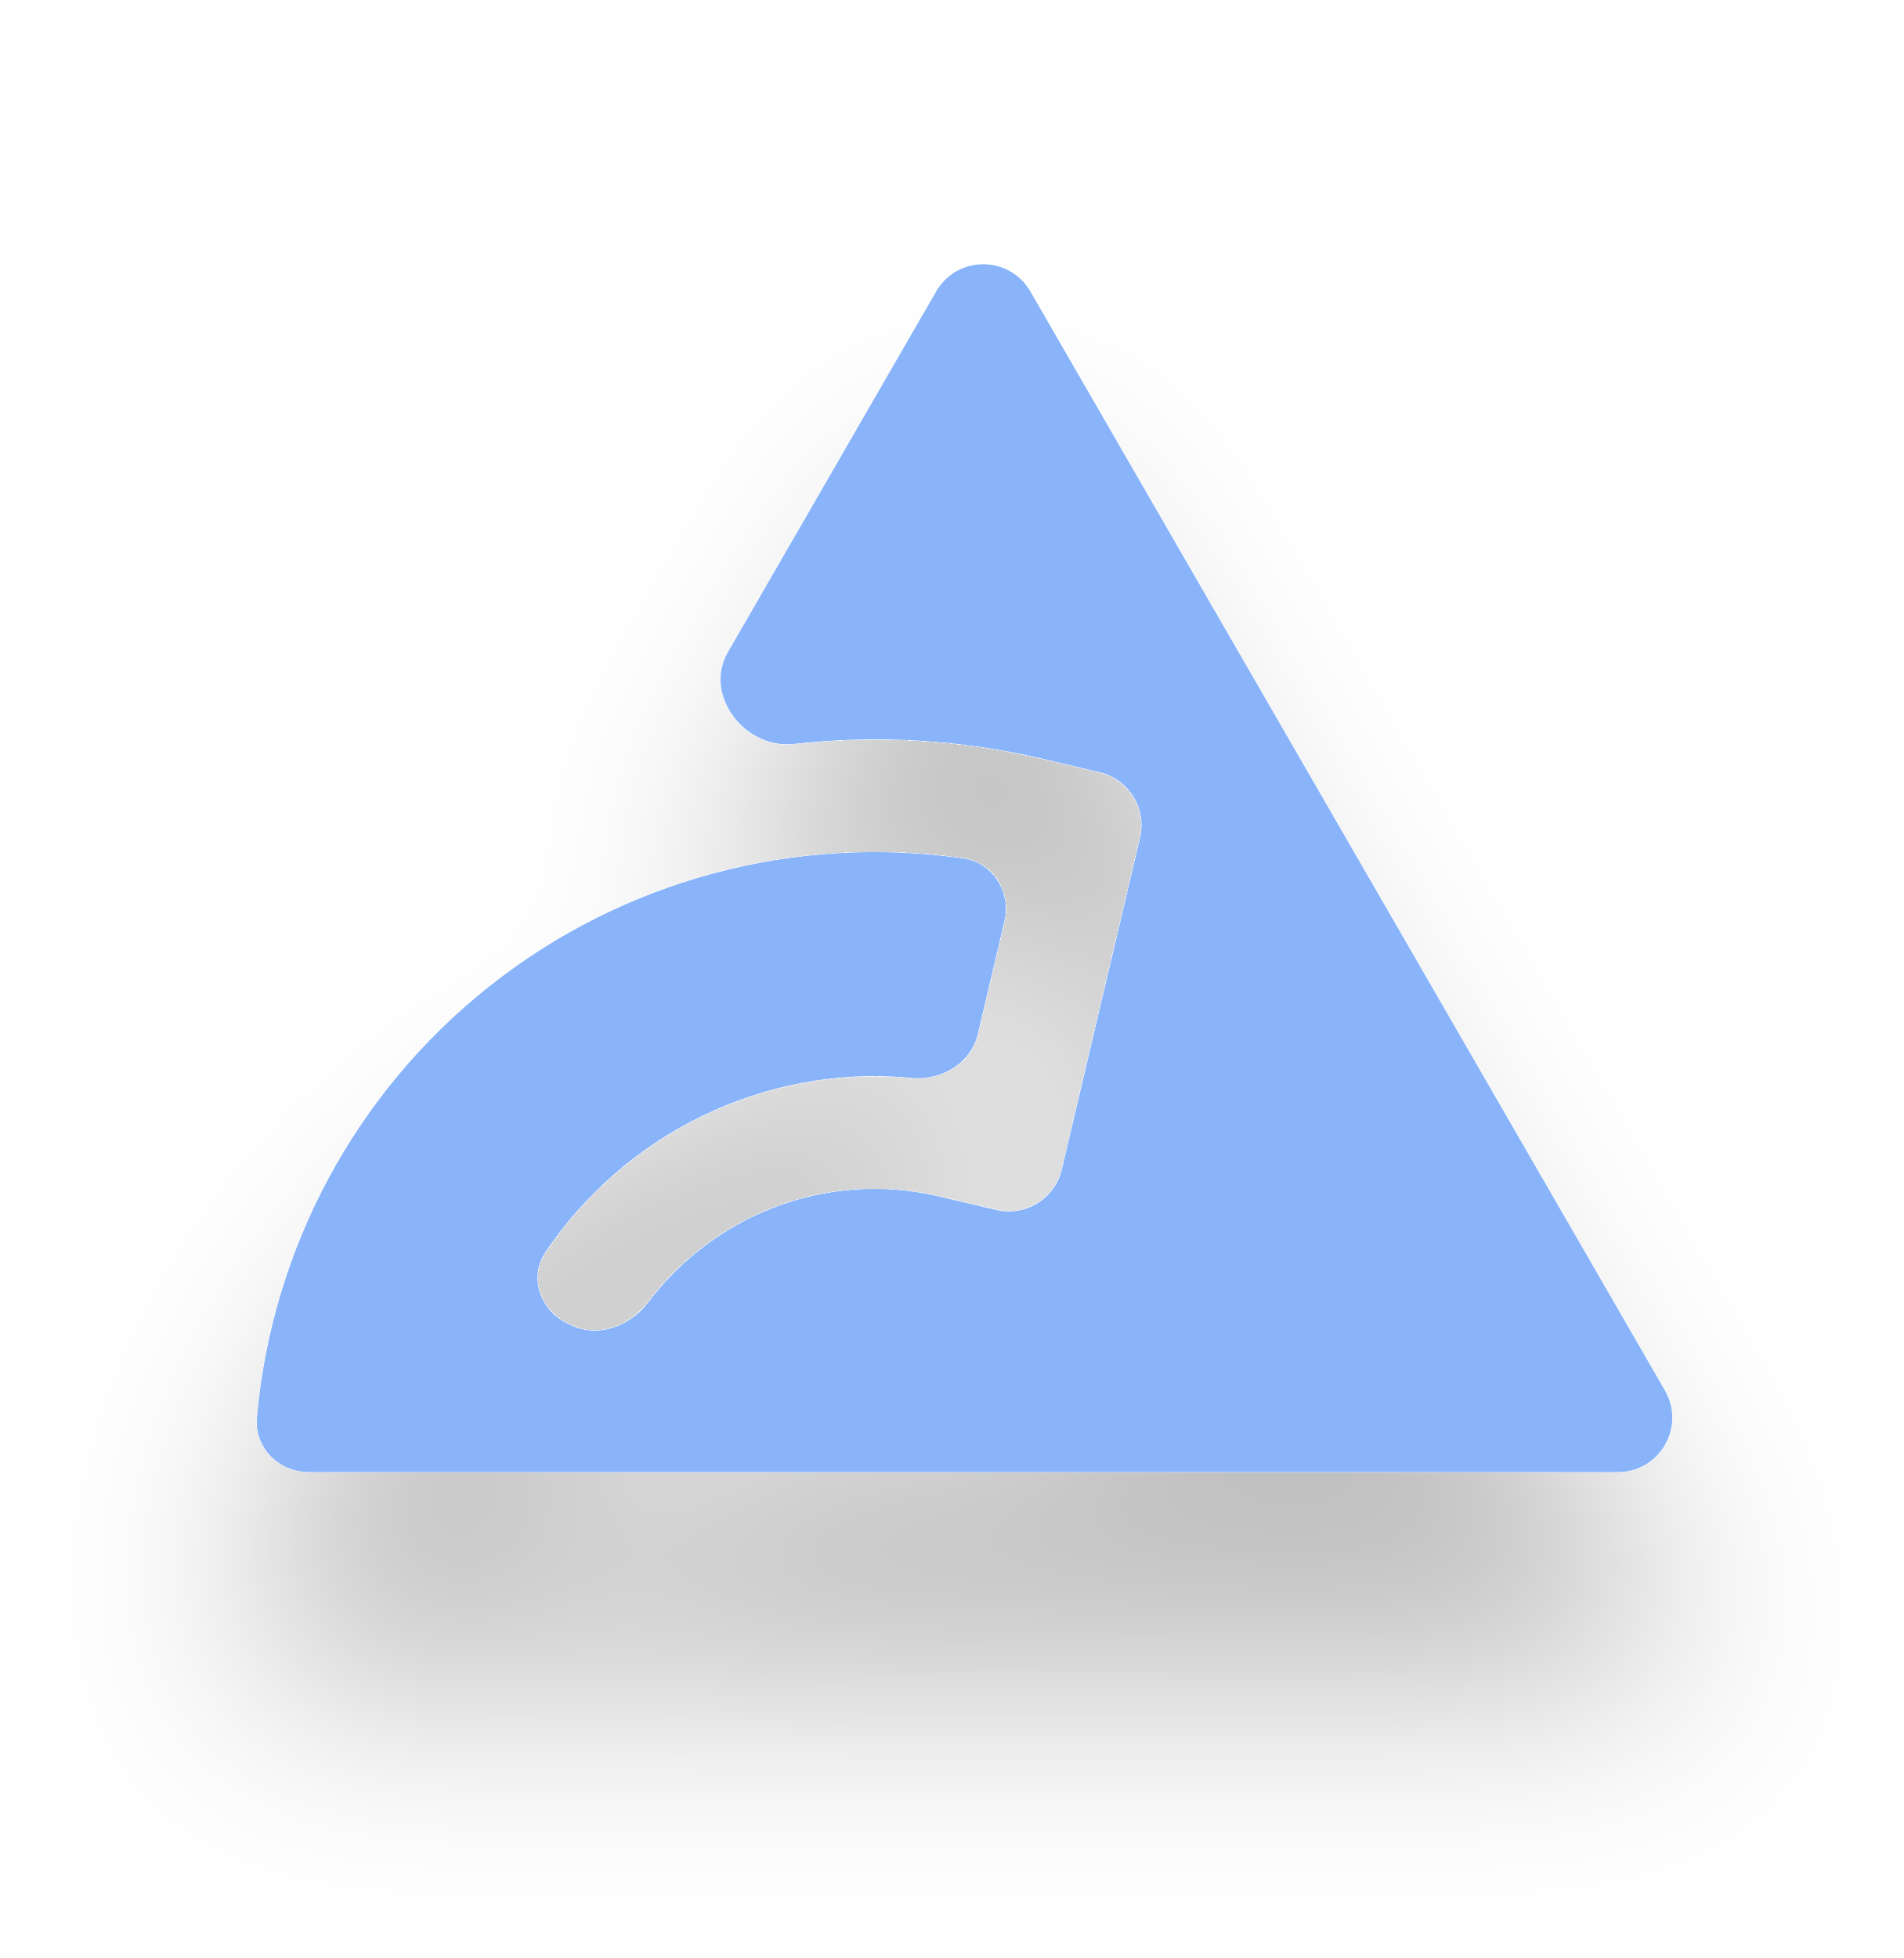
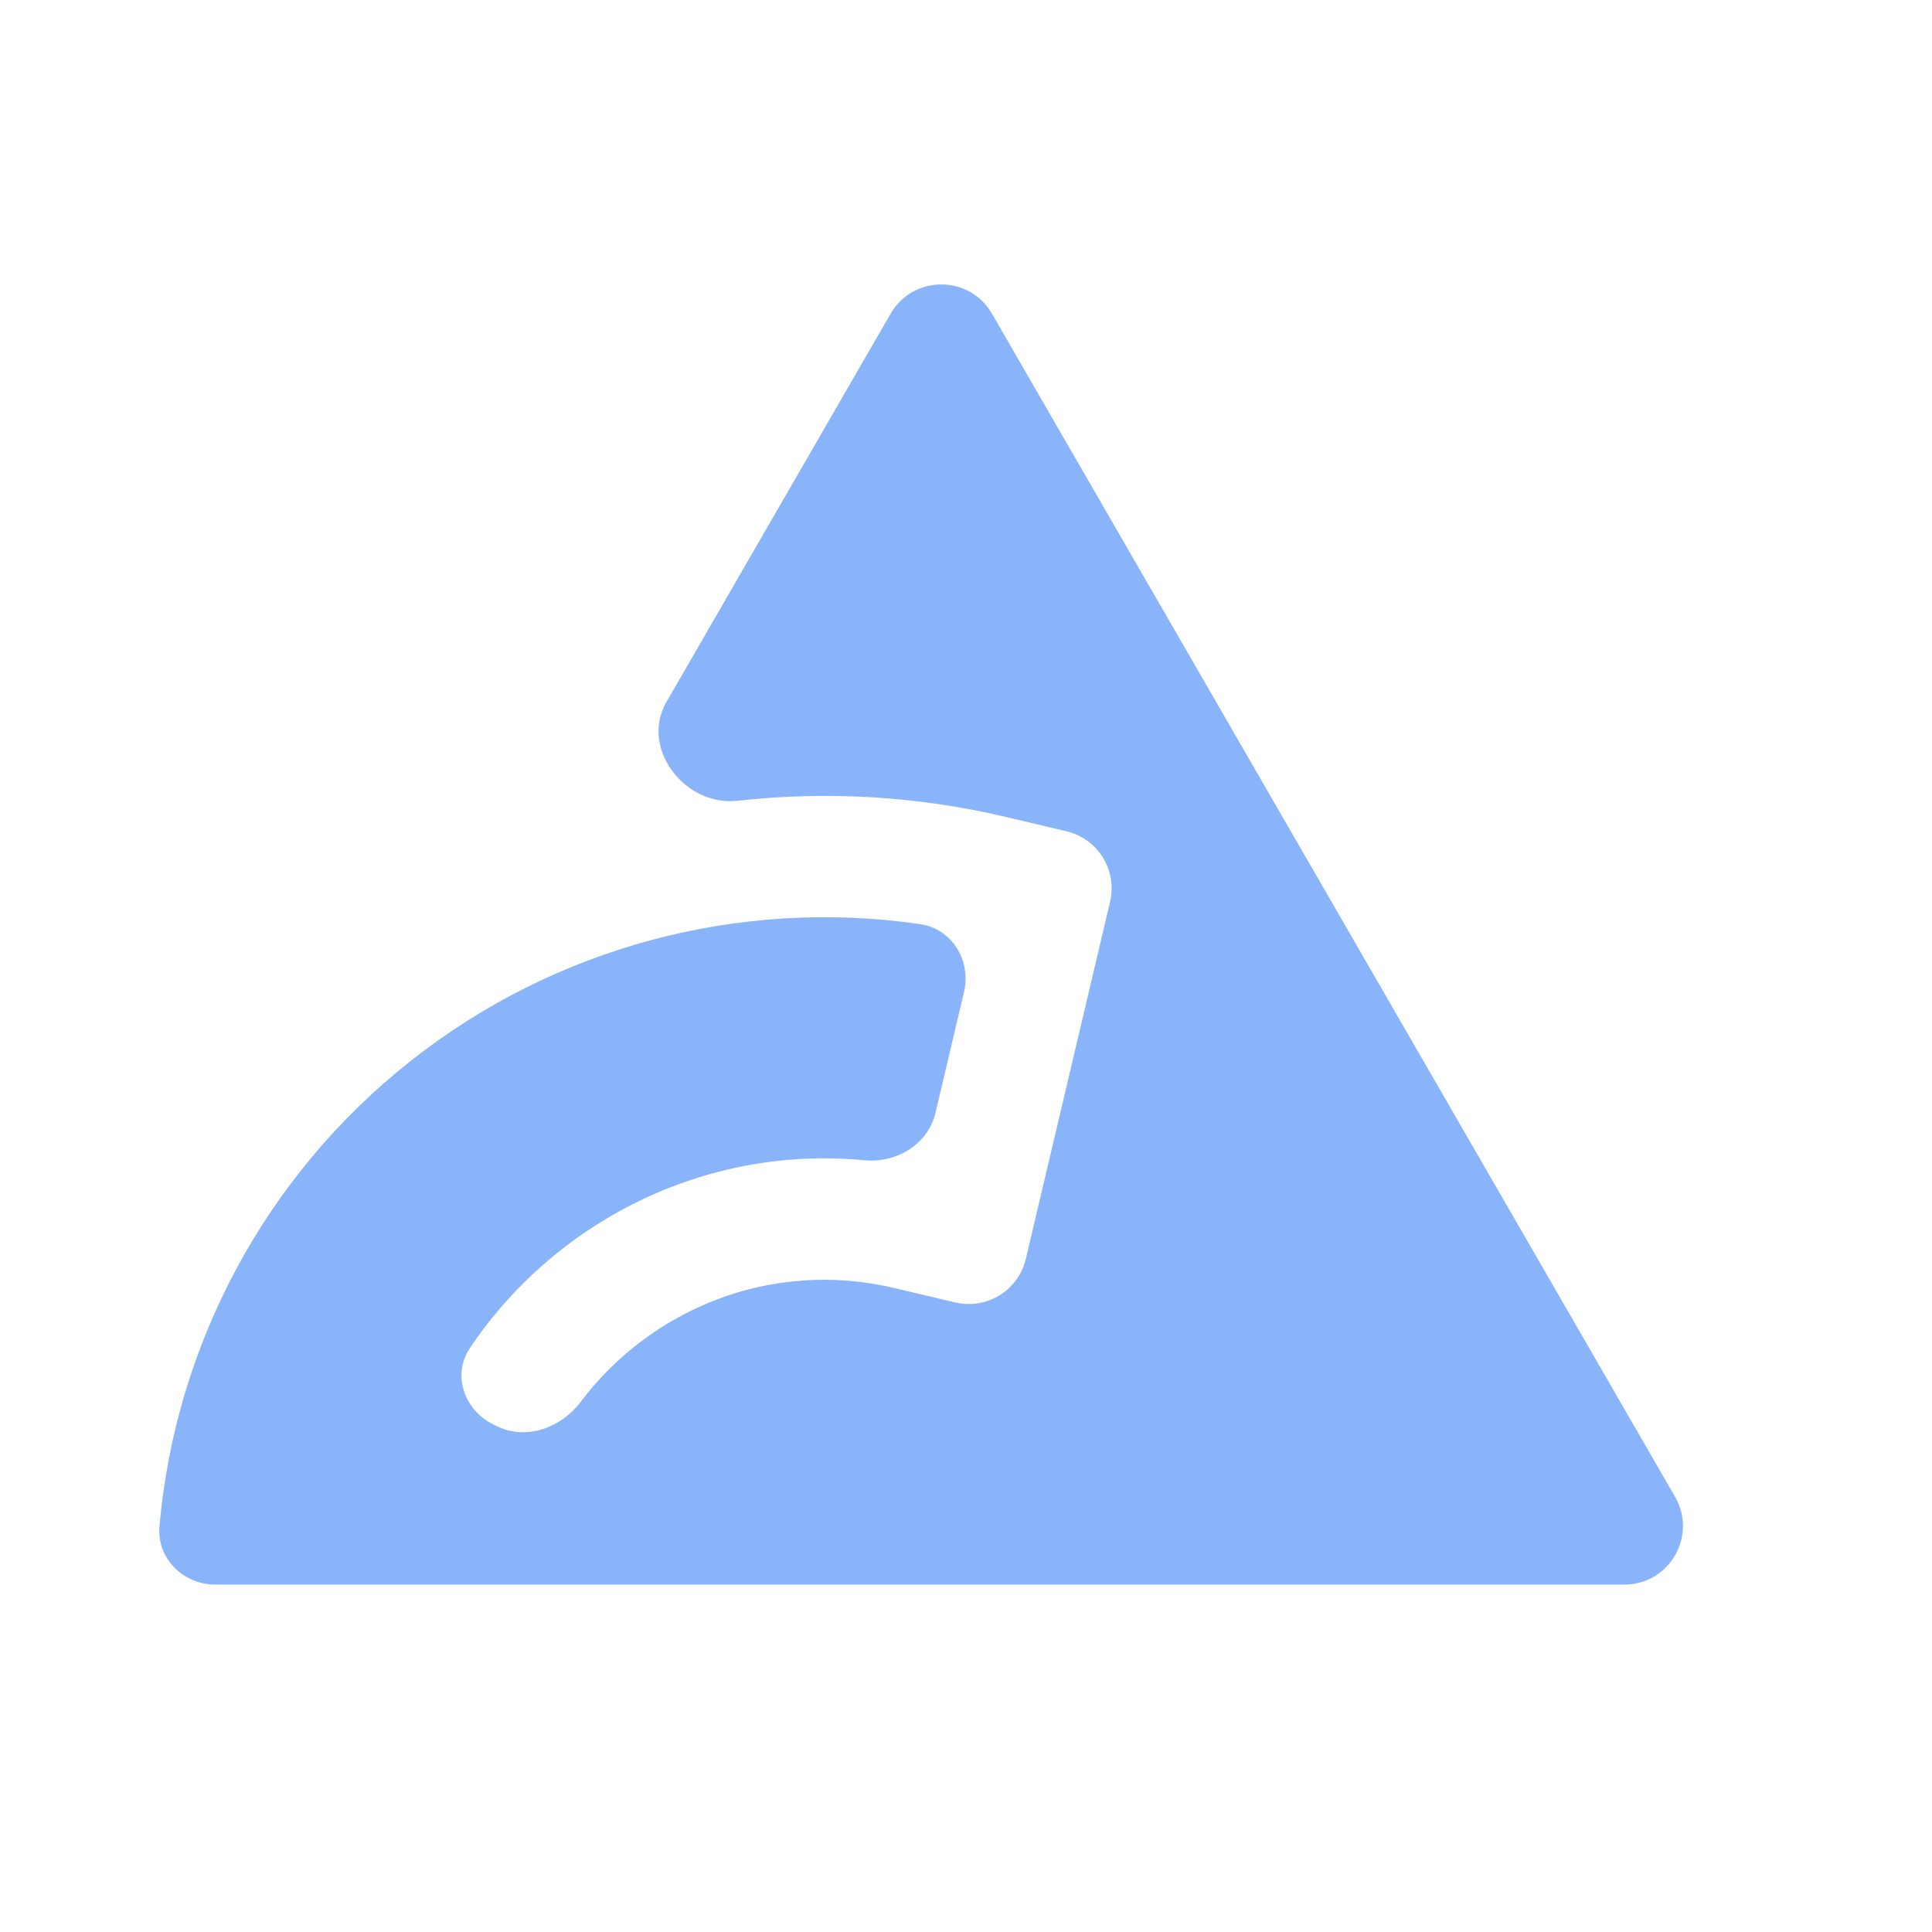
- <svg xmlns="http://www.w3.org/2000/svg" width="35" height="36" viewBox="0 0 35 36" fill="none">
-   <g filter="url(#filter0_d_2_220)">
-     <path d="M18.944 5.359C18.559 4.692 17.597 4.692 17.212 5.359L13.383 11.991C12.928 12.778 13.696 13.779 14.599 13.678C16.111 13.509 17.657 13.595 19.173 13.952L20.217 14.199C20.755 14.326 21.087 14.864 20.961 15.402L19.522 21.503C19.395 22.04 18.857 22.373 18.319 22.247L17.272 22C15.148 21.499 13.096 22.38 11.916 23.948C11.584 24.389 10.992 24.604 10.495 24.364L10.428 24.331C9.931 24.09 9.718 23.487 10.025 23.028C11.469 20.872 14.034 19.557 16.763 19.819C17.313 19.871 17.852 19.546 17.979 19.008L18.466 16.944C18.593 16.407 18.26 15.863 17.713 15.784C14.627 15.338 11.472 16.175 9.005 18.129C6.537 20.081 4.997 22.96 4.724 26.067C4.675 26.617 5.127 27.066 5.68 27.066H29.745C30.515 27.066 30.996 26.232 30.611 25.566L18.944 5.359Z" fill="#89B4FA" />
-   </g>
-   <defs>
-     <filter id="filter0_d_2_220" x="-2" y="0" width="40.157" height="40.157" filterUnits="userSpaceOnUse" color-interpolation-filters="sRGB">
-       <feFlood flood-opacity="0" result="BackgroundImageFix" />
-       <feColorMatrix in="SourceAlpha" type="matrix" values="0 0 0 0 0 0 0 0 0 0 0 0 0 0 0 0 0 0 127 0" result="hardAlpha" />
-       <feOffset dy="4" />
-       <feGaussianBlur stdDeviation="2" />
-       <feComposite in2="hardAlpha" operator="out" />
-       <feColorMatrix type="matrix" values="0 0 0 0 0 0 0 0 0 0 0 0 0 0 0 0 0 0 0.25 0" />
-       <feBlend mode="normal" in2="BackgroundImageFix" result="effect1_dropShadow_2_220" />
-       <feBlend mode="normal" in="SourceGraphic" in2="effect1_dropShadow_2_220" result="shape" />
-     </filter>
-   </defs>
+ <svg xmlns="http://www.w3.org/2000/svg" width="33" height="33" viewBox="0 0 33 33" fill="none">
+   <path d="M16.944 5.359C16.559 4.692 15.597 4.692 15.212 5.359L11.383 11.991C10.928 12.778 11.696 13.779 12.599 13.678C14.111 13.509 15.657 13.595 17.173 13.952L18.217 14.199C18.755 14.326 19.087 14.864 18.961 15.402L17.522 21.503C17.395 22.04 16.857 22.373 16.319 22.247L15.272 22C13.148 21.499 11.096 22.38 9.916 23.948C9.584 24.389 8.992 24.604 8.495 24.364L8.428 24.331C7.931 24.09 7.718 23.487 8.025 23.028C9.469 20.872 12.034 19.557 14.763 19.818C15.313 19.871 15.852 19.546 15.979 19.008L16.466 16.944C16.593 16.407 16.26 15.863 15.713 15.784C12.627 15.338 9.472 16.175 7.005 18.129C4.537 20.081 2.997 22.96 2.724 26.067C2.675 26.617 3.127 27.066 3.68 27.066H27.745C28.515 27.066 28.996 26.232 28.611 25.566L16.944 5.359Z" fill="#89B4FA" />
</svg>
